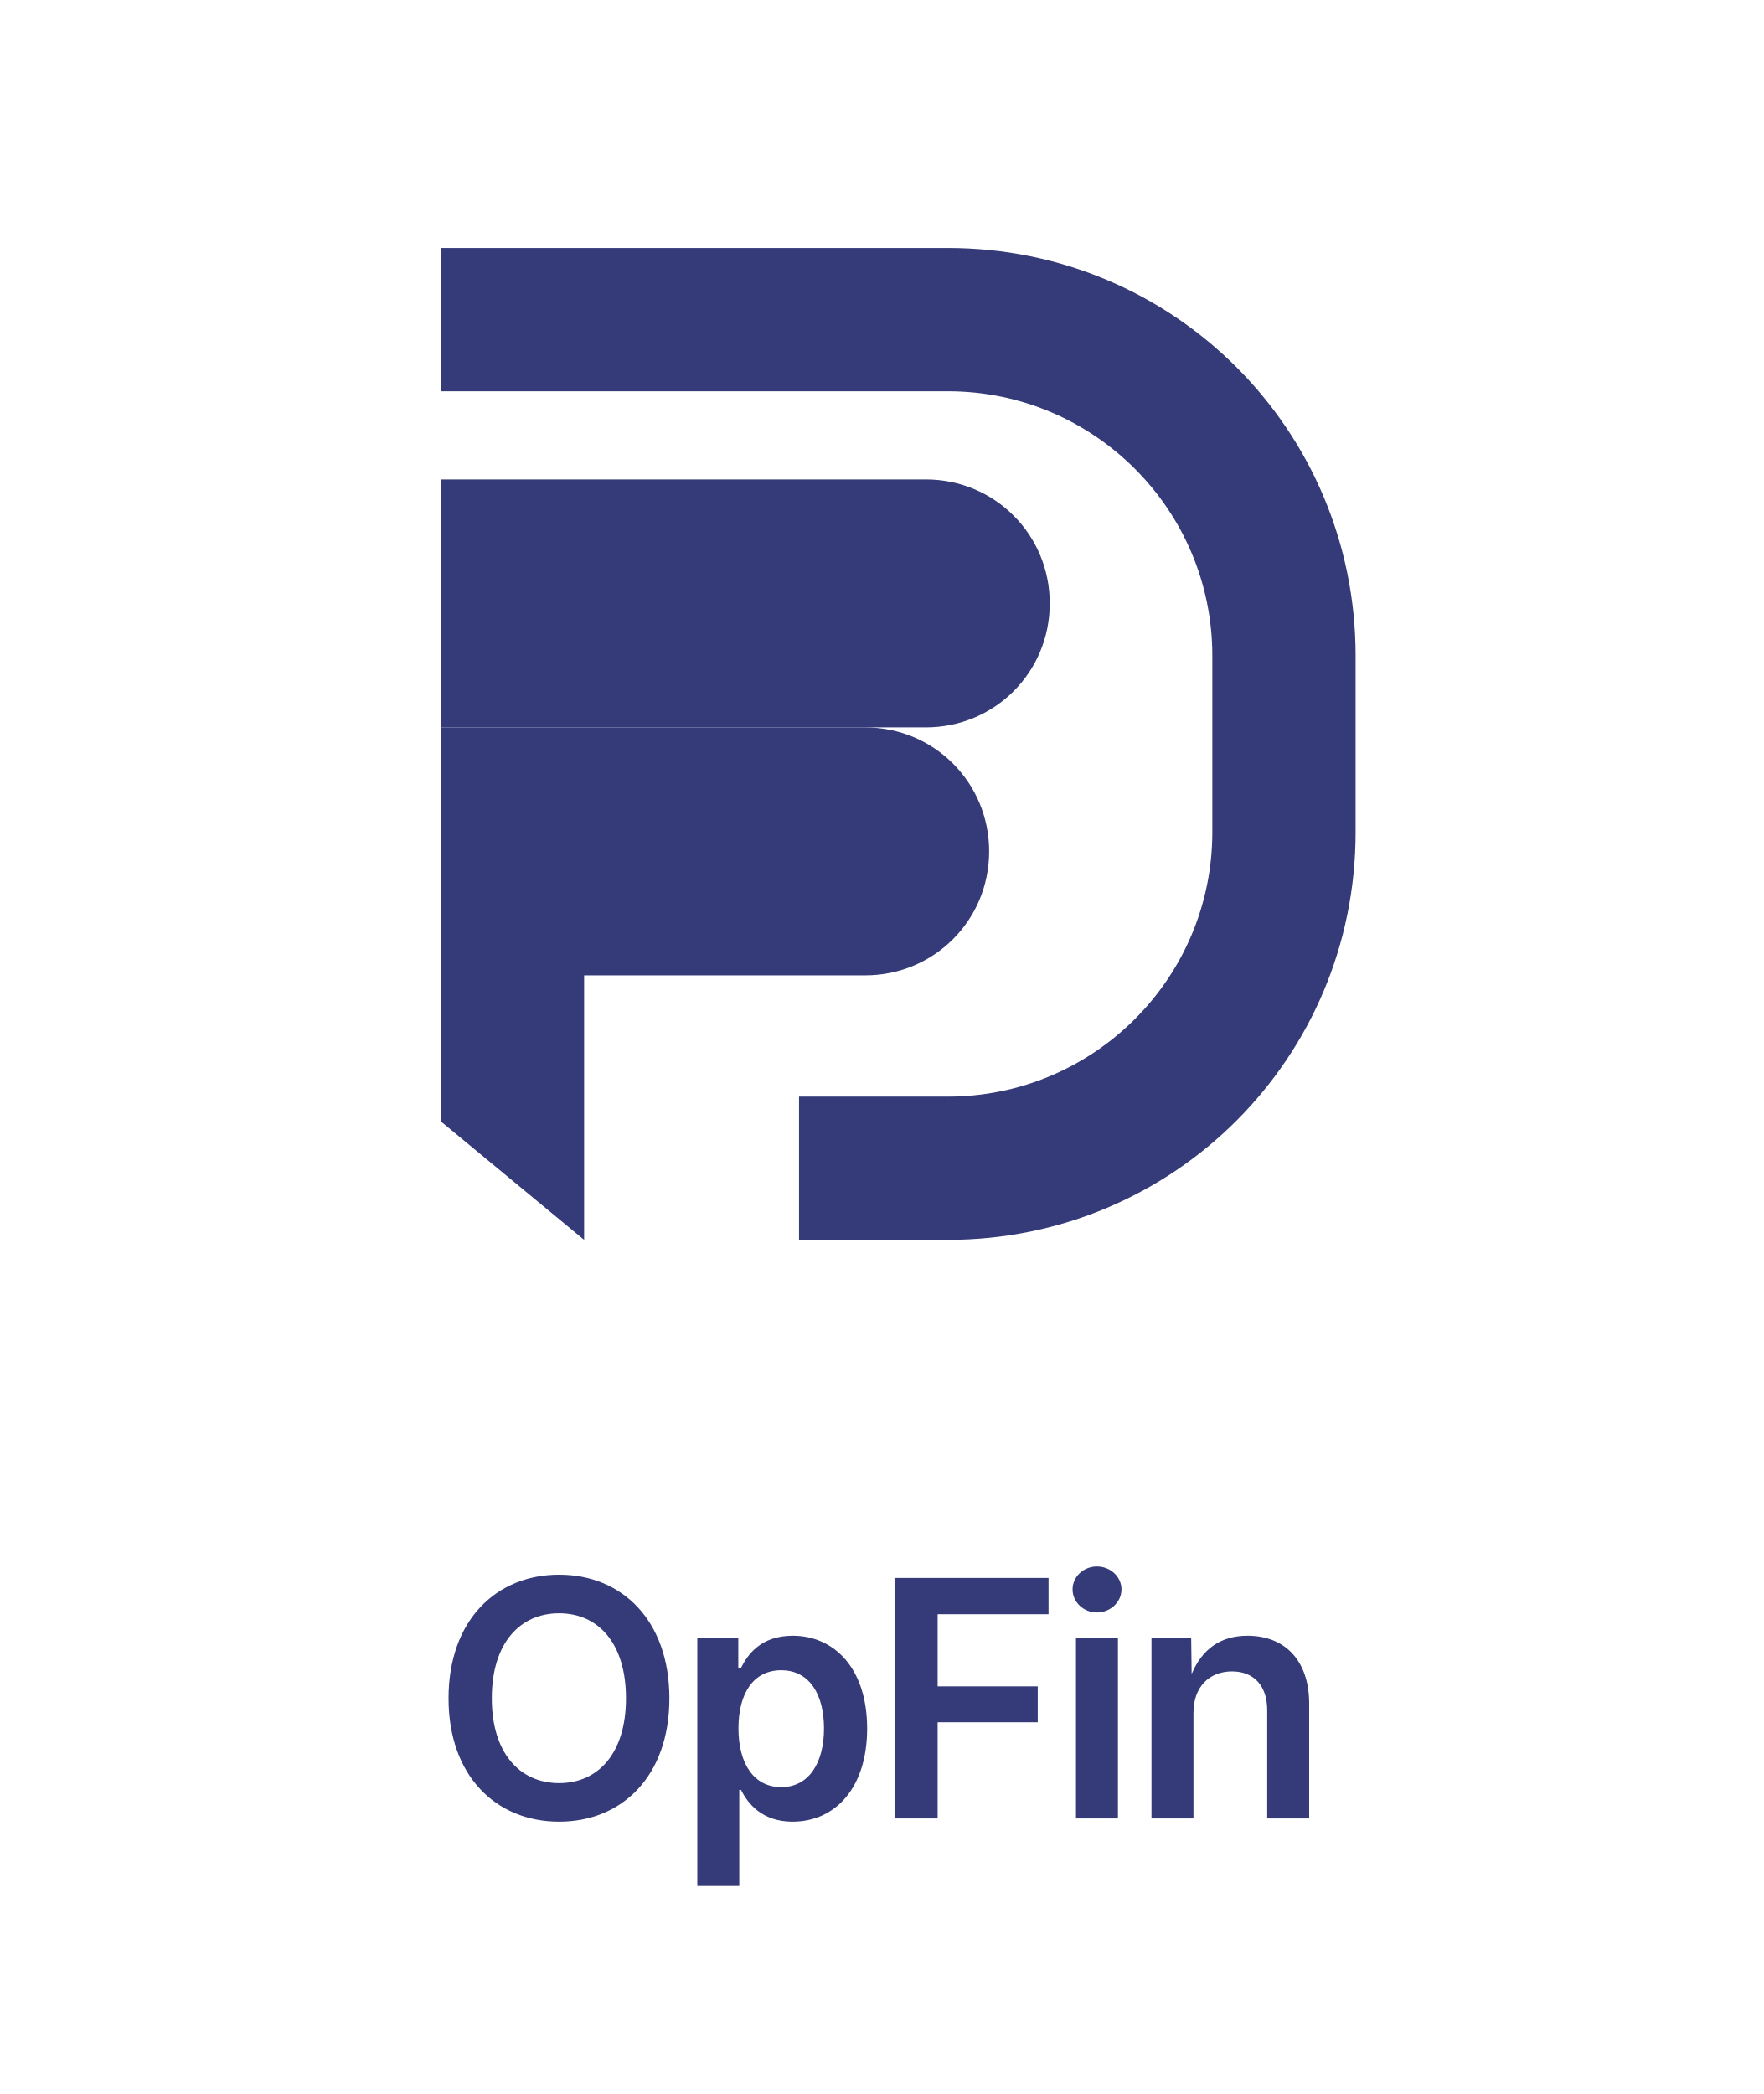
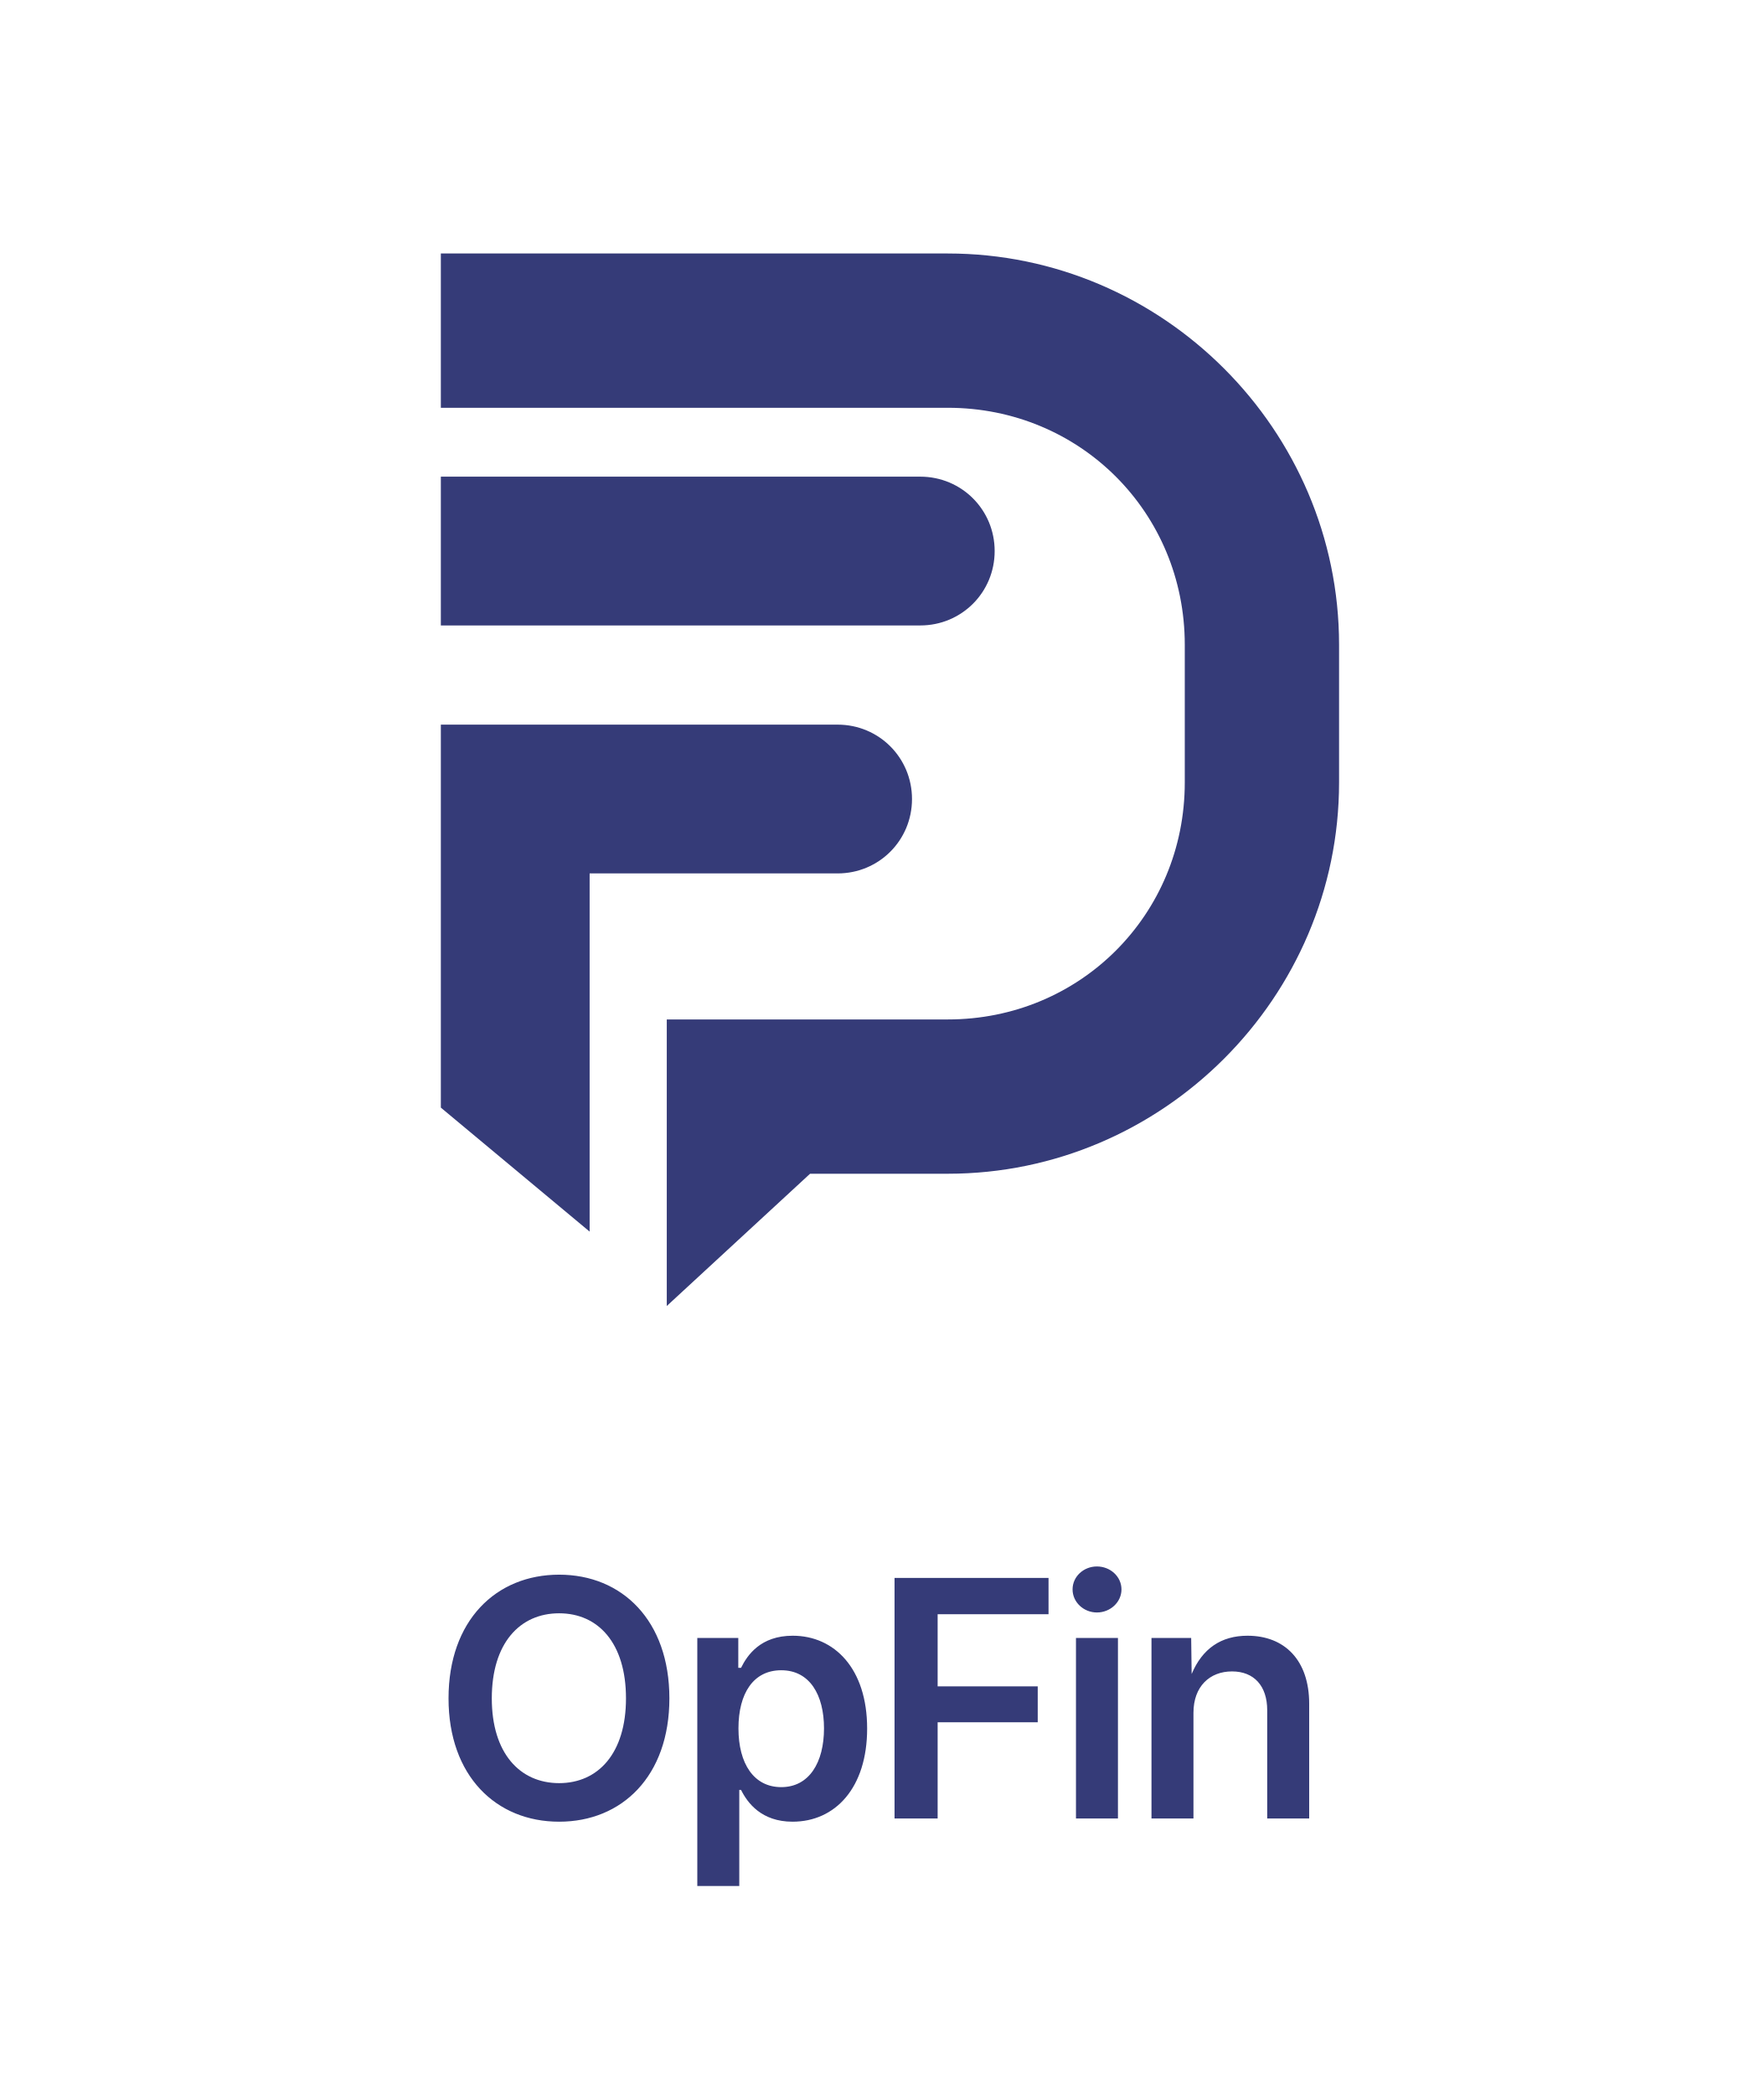
<svg xmlns="http://www.w3.org/2000/svg" viewBox="0 0 640 760" role="img" aria-labelledby="title">
  <g transform="translate(64 16)" style="color:#353B78">
-     <path d="M96 74h184c82 0 148 66 148 148v64c0 82-66 148-148 148h-54v-52h54c53 0 96-43 96-96v-64c0-53-43-96-96-96H96V74Z" fill="currentColor" />
-     <path d="M96 158h176c25 0 45 20 45 45s-20 45-45 45H96v-90Z" fill="currentColor" />
-     <path d="M96 248h154c25 0 45 20 45 45s-20 45-45 45H148v96l-52-43V248Z" fill="currentColor" />
+     <path d="M96 76h184c78 0 142 64 142 142v50c0 78-64 142-142 142h-50l-52 48V354h102c48 0 86-38 86-86v-50c0-48-38-86-86-86H96V76Z" fill="currentColor" />
+     <path d="M96 157h174c15 0 27 12 27 27s-12 27-27 27H96v-54Z" fill="currentColor" />
+     <path d="M96 247h144c15 0 27 12 27 27s-12 27-27 27h-90v130l-54-45V247Z" fill="currentColor" />
  </g>
  <text x="320" y="660" text-anchor="middle" fill="#353B78" font-family="Inter, Arial, sans-serif" font-size="120" font-weight="600" letter-spacing="-4">OpFin</text>
</svg>
